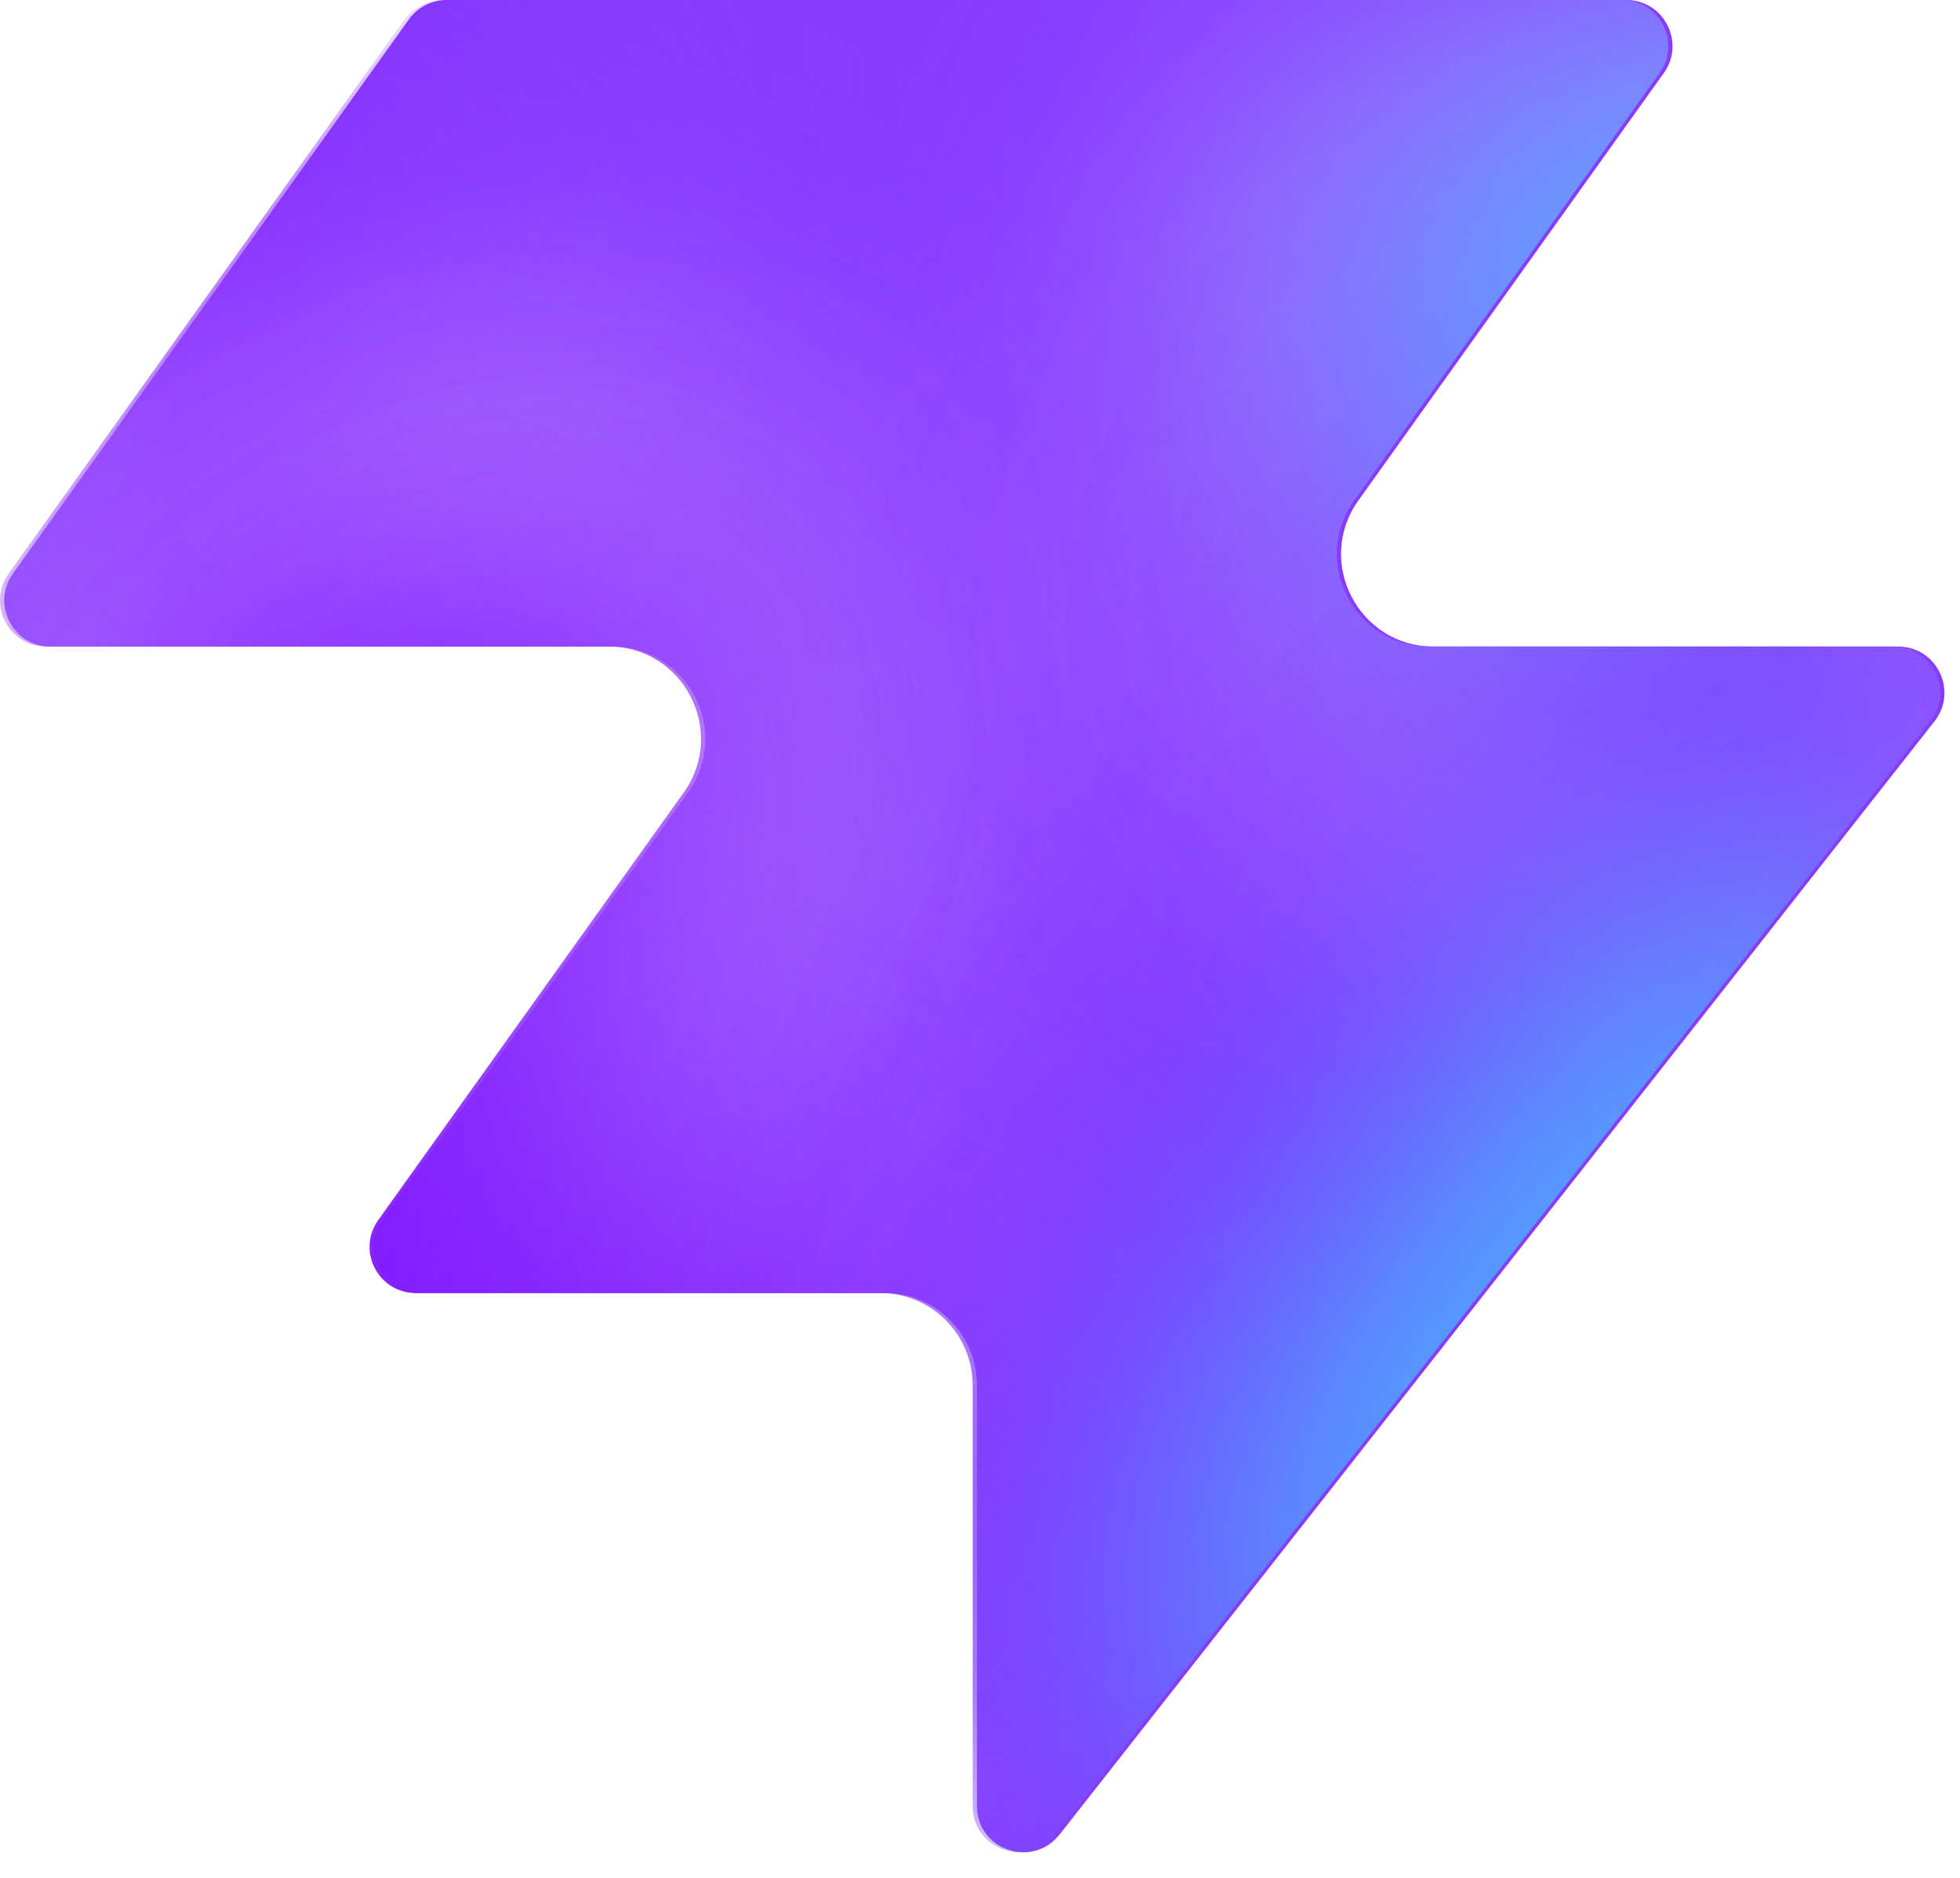
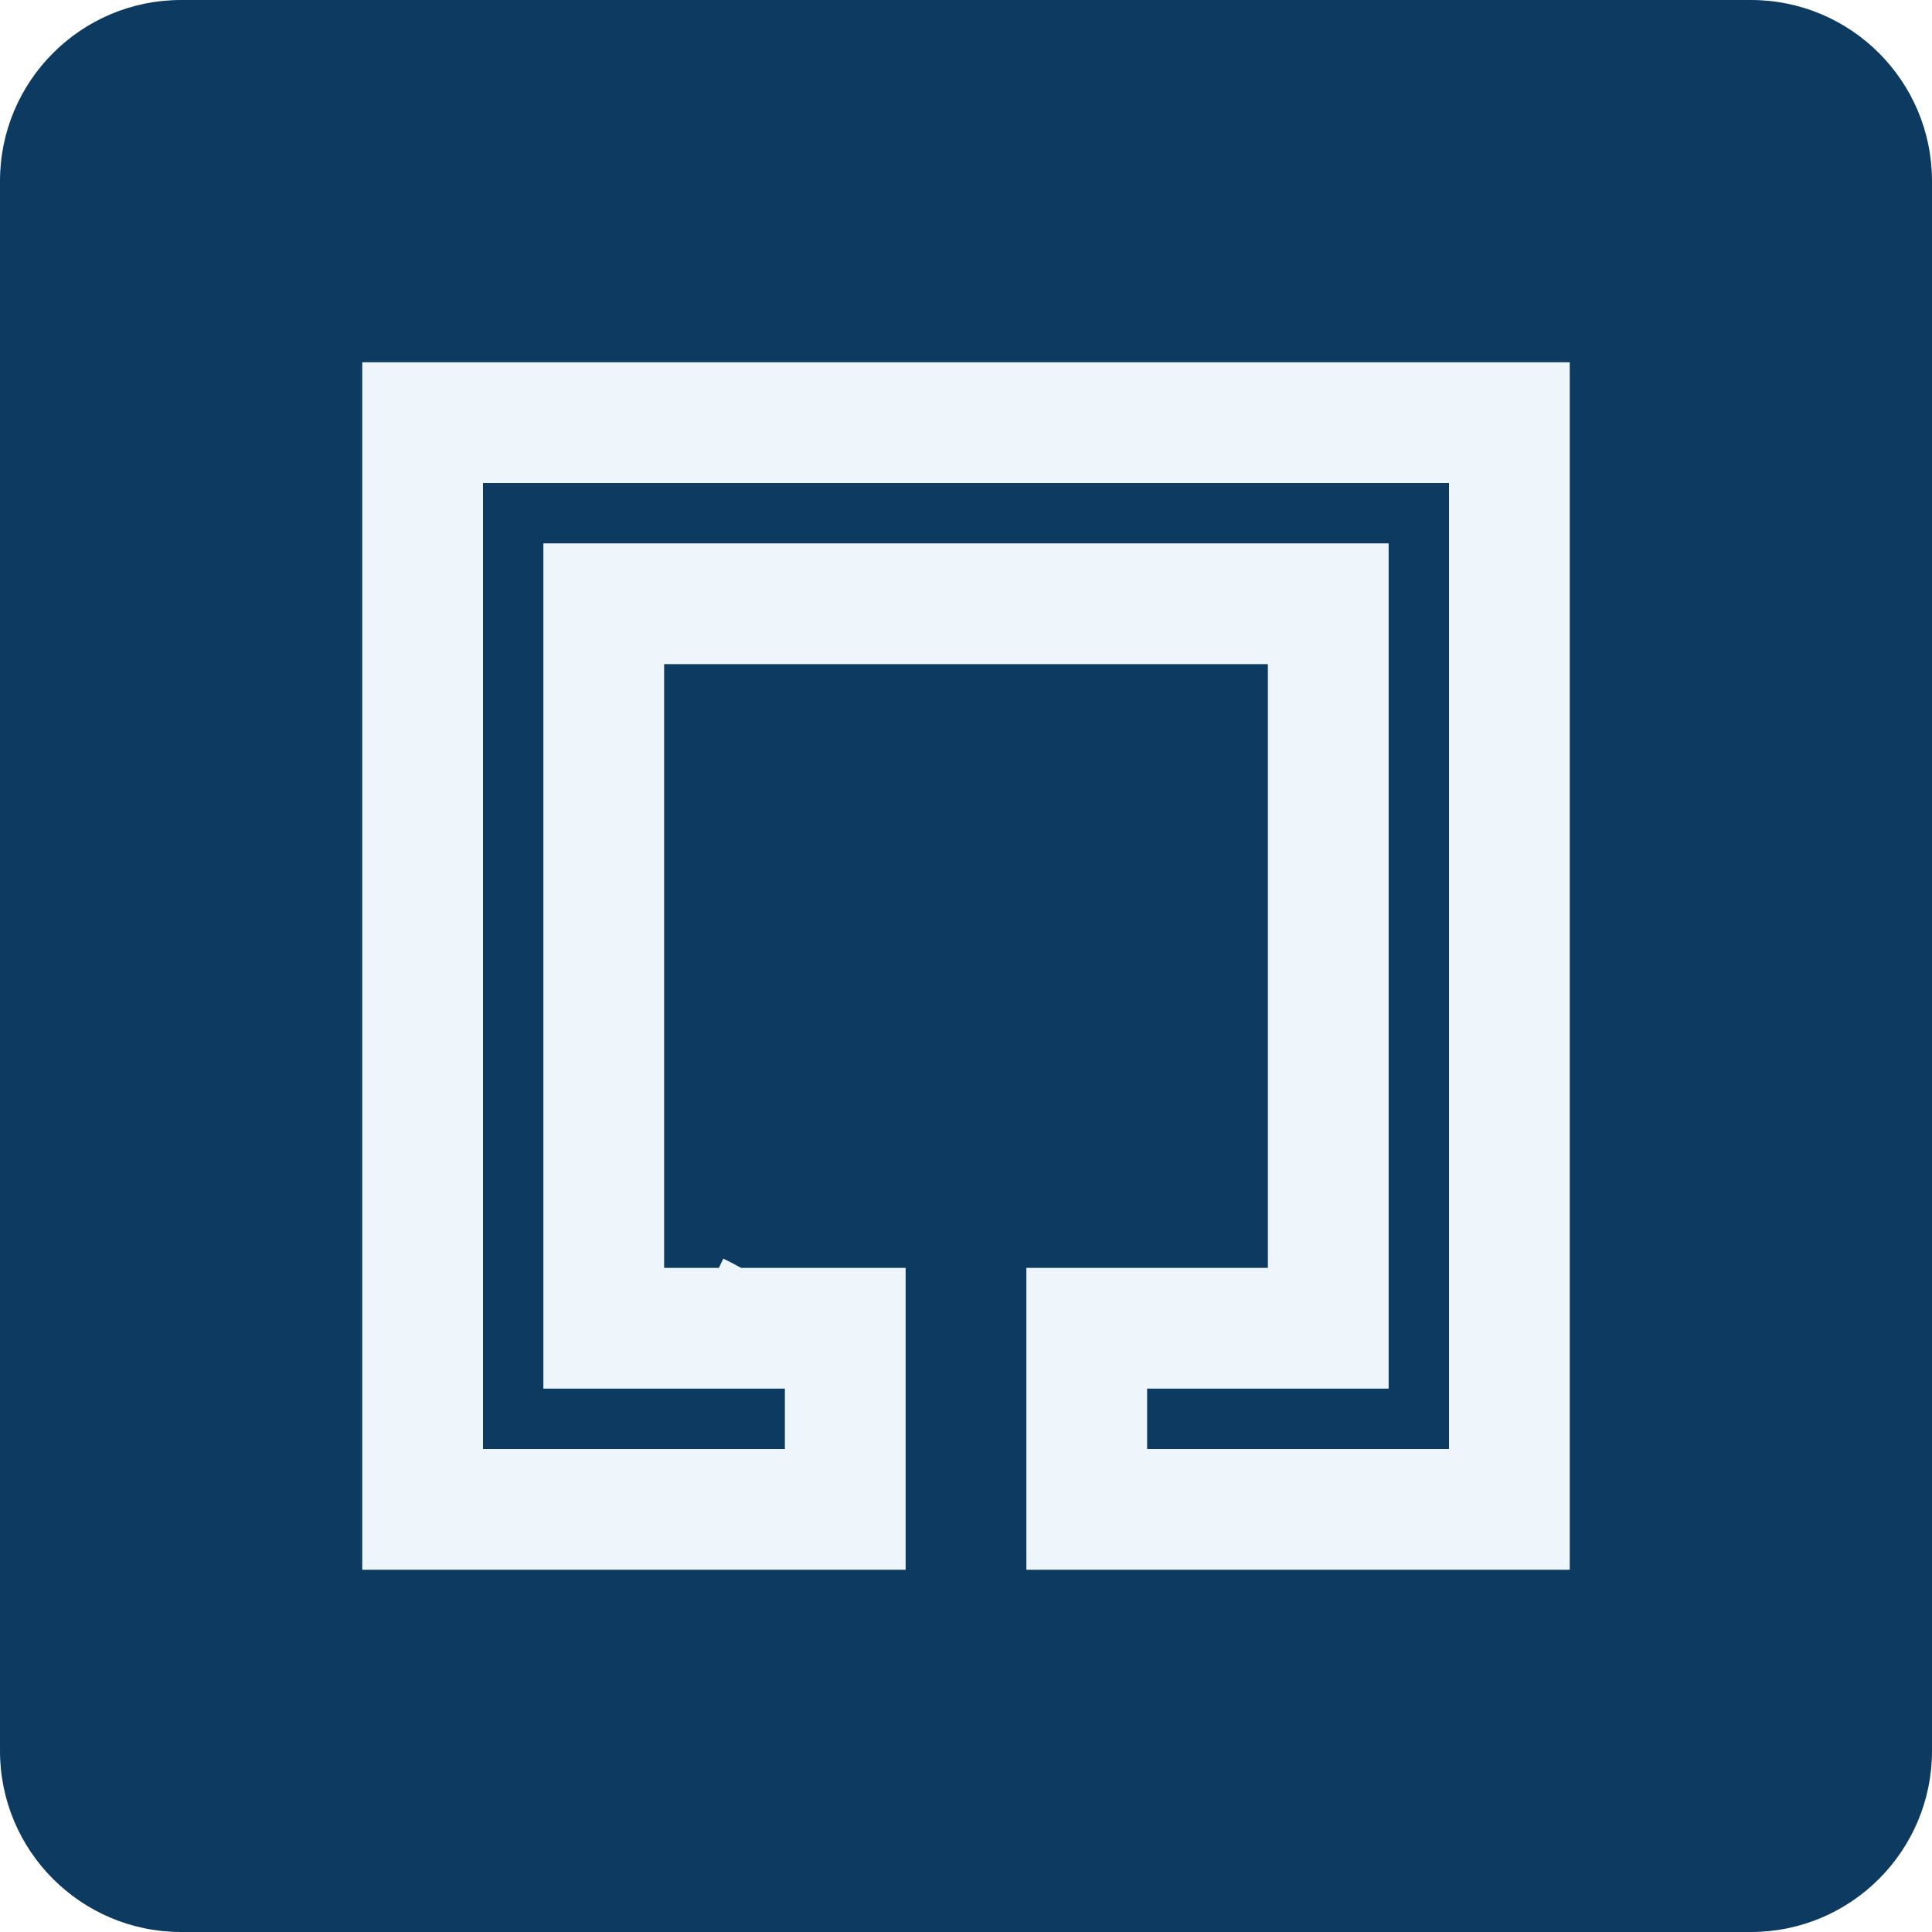
- <svg xmlns="http://www.w3.org/2000/svg" width="48" height="46" fill="none" viewBox="0 0 48 46">
-   <path fill="#863bff" d="M25.946 44.938c-.664.845-2.021.375-2.021-.698V33.937a2.26 2.26 0 0 0-2.262-2.262H10.287c-.92 0-1.456-1.04-.92-1.788l7.48-10.471c1.07-1.497 0-3.578-1.842-3.578H1.237c-.92 0-1.456-1.04-.92-1.788L10.013.474c.214-.297.556-.474.92-.474h28.894c.92 0 1.456 1.04.92 1.788l-7.48 10.471c-1.07 1.498 0 3.579 1.842 3.579h11.377c.943 0 1.473 1.088.89 1.83L25.947 44.94z" style="fill:#863bff;fill:color(display-p3 .525 .23 1);fill-opacity:1" />
-   <mask id="a" width="48" height="46" x="0" y="0" maskUnits="userSpaceOnUse" style="mask-type:alpha">
-     <path fill="#000" d="M25.842 44.938c-.664.844-2.021.375-2.021-.698V33.937a2.26 2.26 0 0 0-2.262-2.262H10.183c-.92 0-1.456-1.04-.92-1.788l7.48-10.471c1.07-1.498 0-3.579-1.842-3.579H1.133c-.92 0-1.456-1.04-.92-1.787L9.91.473c.214-.297.556-.474.92-.474h28.894c.92 0 1.456 1.04.92 1.788l-7.48 10.471c-1.07 1.498 0 3.578 1.842 3.578h11.377c.943 0 1.473 1.088.89 1.832L25.843 44.94z" style="fill:#000;fill-opacity:1" />
-   </mask>
-   <g mask="url(#a)">
-     <g filter="url(#b)">
-       <ellipse cx="5.508" cy="14.704" fill="#ede6ff" rx="5.508" ry="14.704" style="fill:#ede6ff;fill:color(display-p3 .927 .903 1);fill-opacity:1" transform="matrix(.00324 1 1 -.00324 -4.47 31.516)" />
-     </g>
-     <g filter="url(#c)">
-       <ellipse cx="10.399" cy="29.851" fill="#ede6ff" rx="10.399" ry="29.851" style="fill:#ede6ff;fill:color(display-p3 .927 .903 1);fill-opacity:1" transform="matrix(.00324 1 1 -.00324 -39.328 7.883)" />
-     </g>
-     <g filter="url(#d)">
-       <ellipse cx="5.508" cy="30.487" fill="#7e14ff" rx="5.508" ry="30.487" style="fill:#7e14ff;fill:color(display-p3 .492 .077 1);fill-opacity:1" transform="rotate(89.814 -25.913 -14.639)scale(1 -1)" />
-     </g>
-     <g filter="url(#e)">
-       <ellipse cx="5.508" cy="30.599" fill="#7e14ff" rx="5.508" ry="30.599" style="fill:#7e14ff;fill:color(display-p3 .492 .077 1);fill-opacity:1" transform="rotate(89.814 -32.644 -3.334)scale(1 -1)" />
-     </g>
-     <g filter="url(#f)">
-       <ellipse cx="5.508" cy="30.599" fill="#7e14ff" rx="5.508" ry="30.599" style="fill:#7e14ff;fill:color(display-p3 .492 .077 1);fill-opacity:1" transform="matrix(.00324 1 1 -.00324 -34.34 30.47)" />
-     </g>
-     <g filter="url(#g)">
-       <ellipse cx="14.072" cy="22.078" fill="#ede6ff" rx="14.072" ry="22.078" style="fill:#ede6ff;fill:color(display-p3 .927 .903 1);fill-opacity:1" transform="rotate(93.35 24.506 48.493)scale(-1 1)" />
-     </g>
-     <g filter="url(#h)">
-       <ellipse cx="3.47" cy="21.501" fill="#7e14ff" rx="3.47" ry="21.501" style="fill:#7e14ff;fill:color(display-p3 .492 .077 1);fill-opacity:1" transform="rotate(89.009 28.708 47.59)scale(-1 1)" />
-     </g>
-     <g filter="url(#i)">
-       <ellipse cx="3.47" cy="21.501" fill="#7e14ff" rx="3.47" ry="21.501" style="fill:#7e14ff;fill:color(display-p3 .492 .077 1);fill-opacity:1" transform="rotate(89.009 28.708 47.59)scale(-1 1)" />
-     </g>
-     <g filter="url(#j)">
-       <ellipse cx=".387" cy="8.972" fill="#7e14ff" rx="4.407" ry="29.108" style="fill:#7e14ff;fill:color(display-p3 .492 .077 1);fill-opacity:1" transform="rotate(39.51 .387 8.972)" />
-     </g>
-     <g filter="url(#k)">
-       <ellipse cx="47.523" cy="-6.092" fill="#7e14ff" rx="4.407" ry="29.108" style="fill:#7e14ff;fill:color(display-p3 .492 .077 1);fill-opacity:1" transform="rotate(37.892 47.523 -6.092)" />
-     </g>
-     <g filter="url(#l)">
-       <ellipse cx="41.412" cy="6.333" fill="#47bfff" rx="5.971" ry="9.665" style="fill:#47bfff;fill:color(display-p3 .28 .748 1);fill-opacity:1" transform="rotate(37.892 41.412 6.333)" />
-     </g>
-     <g filter="url(#m)">
-       <ellipse cx="-1.879" cy="38.332" fill="#7e14ff" rx="4.407" ry="29.108" style="fill:#7e14ff;fill:color(display-p3 .492 .077 1);fill-opacity:1" transform="rotate(37.892 -1.88 38.332)" />
-     </g>
-     <g filter="url(#n)">
-       <ellipse cx="-1.879" cy="38.332" fill="#7e14ff" rx="4.407" ry="29.108" style="fill:#7e14ff;fill:color(display-p3 .492 .077 1);fill-opacity:1" transform="rotate(37.892 -1.88 38.332)" />
-     </g>
-     <g filter="url(#o)">
-       <ellipse cx="35.651" cy="29.907" fill="#7e14ff" rx="4.407" ry="29.108" style="fill:#7e14ff;fill:color(display-p3 .492 .077 1);fill-opacity:1" transform="rotate(37.892 35.651 29.907)" />
-     </g>
-     <g filter="url(#p)">
-       <ellipse cx="38.418" cy="32.4" fill="#47bfff" rx="5.971" ry="15.297" style="fill:#47bfff;fill:color(display-p3 .28 .748 1);fill-opacity:1" transform="rotate(37.892 38.418 32.4)" />
-     </g>
-   </g>
-   <defs>
-     <filter id="b" width="60.045" height="41.654" x="-19.77" y="16.149" color-interpolation-filters="sRGB" filterUnits="userSpaceOnUse">
-       <feFlood flood-opacity="0" result="BackgroundImageFix" />
-       <feBlend in="SourceGraphic" in2="BackgroundImageFix" result="shape" />
-       <feGaussianBlur result="effect1_foregroundBlur_2002_17158" stdDeviation="7.659" />
-     </filter>
-     <filter id="c" width="90.34" height="51.437" x="-54.613" y="-7.533" color-interpolation-filters="sRGB" filterUnits="userSpaceOnUse">
-       <feFlood flood-opacity="0" result="BackgroundImageFix" />
-       <feBlend in="SourceGraphic" in2="BackgroundImageFix" result="shape" />
-       <feGaussianBlur result="effect1_foregroundBlur_2002_17158" stdDeviation="7.659" />
-     </filter>
-     <filter id="d" width="79.355" height="29.4" x="-49.64" y="2.03" color-interpolation-filters="sRGB" filterUnits="userSpaceOnUse">
-       <feFlood flood-opacity="0" result="BackgroundImageFix" />
-       <feBlend in="SourceGraphic" in2="BackgroundImageFix" result="shape" />
-       <feGaussianBlur result="effect1_foregroundBlur_2002_17158" stdDeviation="4.596" />
-     </filter>
-     <filter id="e" width="79.579" height="29.4" x="-45.045" y="20.029" color-interpolation-filters="sRGB" filterUnits="userSpaceOnUse">
-       <feFlood flood-opacity="0" result="BackgroundImageFix" />
-       <feBlend in="SourceGraphic" in2="BackgroundImageFix" result="shape" />
-       <feGaussianBlur result="effect1_foregroundBlur_2002_17158" stdDeviation="4.596" />
-     </filter>
-     <filter id="f" width="79.579" height="29.4" x="-43.513" y="21.178" color-interpolation-filters="sRGB" filterUnits="userSpaceOnUse">
-       <feFlood flood-opacity="0" result="BackgroundImageFix" />
-       <feBlend in="SourceGraphic" in2="BackgroundImageFix" result="shape" />
-       <feGaussianBlur result="effect1_foregroundBlur_2002_17158" stdDeviation="4.596" />
-     </filter>
-     <filter id="g" width="74.749" height="58.852" x="15.756" y="-17.901" color-interpolation-filters="sRGB" filterUnits="userSpaceOnUse">
-       <feFlood flood-opacity="0" result="BackgroundImageFix" />
-       <feBlend in="SourceGraphic" in2="BackgroundImageFix" result="shape" />
-       <feGaussianBlur result="effect1_foregroundBlur_2002_17158" stdDeviation="7.659" />
-     </filter>
-     <filter id="h" width="61.377" height="25.362" x="23.548" y="2.284" color-interpolation-filters="sRGB" filterUnits="userSpaceOnUse">
-       <feFlood flood-opacity="0" result="BackgroundImageFix" />
-       <feBlend in="SourceGraphic" in2="BackgroundImageFix" result="shape" />
-       <feGaussianBlur result="effect1_foregroundBlur_2002_17158" stdDeviation="4.596" />
-     </filter>
-     <filter id="i" width="61.377" height="25.362" x="23.548" y="2.284" color-interpolation-filters="sRGB" filterUnits="userSpaceOnUse">
-       <feFlood flood-opacity="0" result="BackgroundImageFix" />
-       <feBlend in="SourceGraphic" in2="BackgroundImageFix" result="shape" />
-       <feGaussianBlur result="effect1_foregroundBlur_2002_17158" stdDeviation="4.596" />
-     </filter>
-     <filter id="j" width="56.045" height="63.649" x="-27.636" y="-22.853" color-interpolation-filters="sRGB" filterUnits="userSpaceOnUse">
-       <feFlood flood-opacity="0" result="BackgroundImageFix" />
-       <feBlend in="SourceGraphic" in2="BackgroundImageFix" result="shape" />
-       <feGaussianBlur result="effect1_foregroundBlur_2002_17158" stdDeviation="4.596" />
-     </filter>
-     <filter id="k" width="54.814" height="64.646" x="20.116" y="-38.415" color-interpolation-filters="sRGB" filterUnits="userSpaceOnUse">
-       <feFlood flood-opacity="0" result="BackgroundImageFix" />
-       <feBlend in="SourceGraphic" in2="BackgroundImageFix" result="shape" />
-       <feGaussianBlur result="effect1_foregroundBlur_2002_17158" stdDeviation="4.596" />
-     </filter>
-     <filter id="l" width="33.541" height="35.313" x="24.641" y="-11.323" color-interpolation-filters="sRGB" filterUnits="userSpaceOnUse">
-       <feFlood flood-opacity="0" result="BackgroundImageFix" />
-       <feBlend in="SourceGraphic" in2="BackgroundImageFix" result="shape" />
-       <feGaussianBlur result="effect1_foregroundBlur_2002_17158" stdDeviation="4.596" />
-     </filter>
-     <filter id="m" width="54.814" height="64.646" x="-29.286" y="6.009" color-interpolation-filters="sRGB" filterUnits="userSpaceOnUse">
-       <feFlood flood-opacity="0" result="BackgroundImageFix" />
-       <feBlend in="SourceGraphic" in2="BackgroundImageFix" result="shape" />
-       <feGaussianBlur result="effect1_foregroundBlur_2002_17158" stdDeviation="4.596" />
-     </filter>
-     <filter id="n" width="54.814" height="64.646" x="-29.286" y="6.009" color-interpolation-filters="sRGB" filterUnits="userSpaceOnUse">
-       <feFlood flood-opacity="0" result="BackgroundImageFix" />
-       <feBlend in="SourceGraphic" in2="BackgroundImageFix" result="shape" />
-       <feGaussianBlur result="effect1_foregroundBlur_2002_17158" stdDeviation="4.596" />
-     </filter>
-     <filter id="o" width="54.814" height="64.646" x="8.244" y="-2.416" color-interpolation-filters="sRGB" filterUnits="userSpaceOnUse">
-       <feFlood flood-opacity="0" result="BackgroundImageFix" />
-       <feBlend in="SourceGraphic" in2="BackgroundImageFix" result="shape" />
-       <feGaussianBlur result="effect1_foregroundBlur_2002_17158" stdDeviation="4.596" />
-     </filter>
-     <filter id="p" width="39.409" height="43.623" x="18.713" y="10.588" color-interpolation-filters="sRGB" filterUnits="userSpaceOnUse">
-       <feFlood flood-opacity="0" result="BackgroundImageFix" />
-       <feBlend in="SourceGraphic" in2="BackgroundImageFix" result="shape" />
-       <feGaussianBlur result="effect1_foregroundBlur_2002_17158" stdDeviation="4.596" />
-     </filter>
-   </defs>
+ <svg xmlns="http://www.w3.org/2000/svg" viewBox="0 0 32 32">
+   <rect width="32" height="32" rx="3" fill="#0d3a61" />
+   <path d="M7 7h18v18h-7v-3h4V10H10v12h4v3H7z" fill="none" stroke="#eef6fc" stroke-width="2" />
+   <path d="M14 25a4 4 0 0 0-4-4" fill="none" stroke="#eef6fc" stroke-width="1.2" stroke-dasharray="1.5 1.5" />
</svg>
